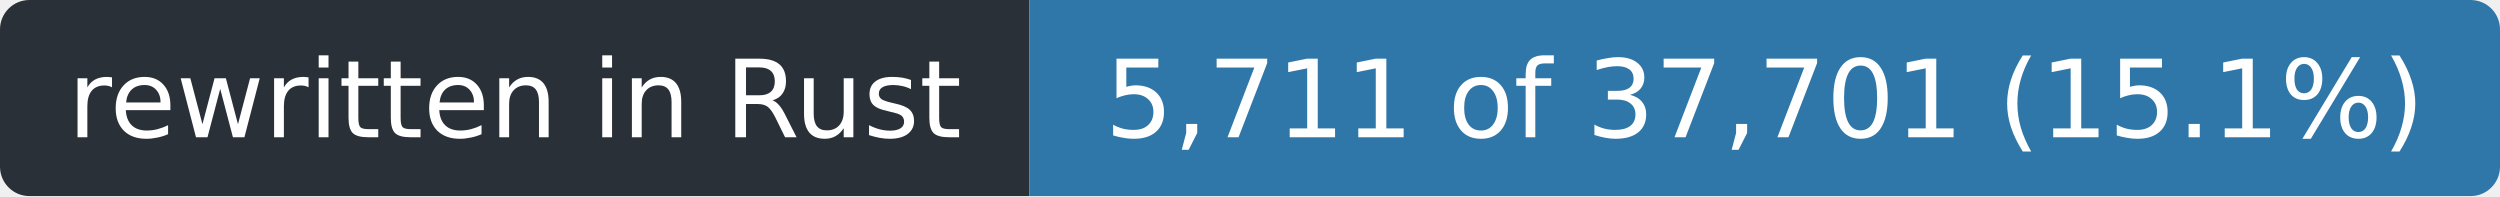
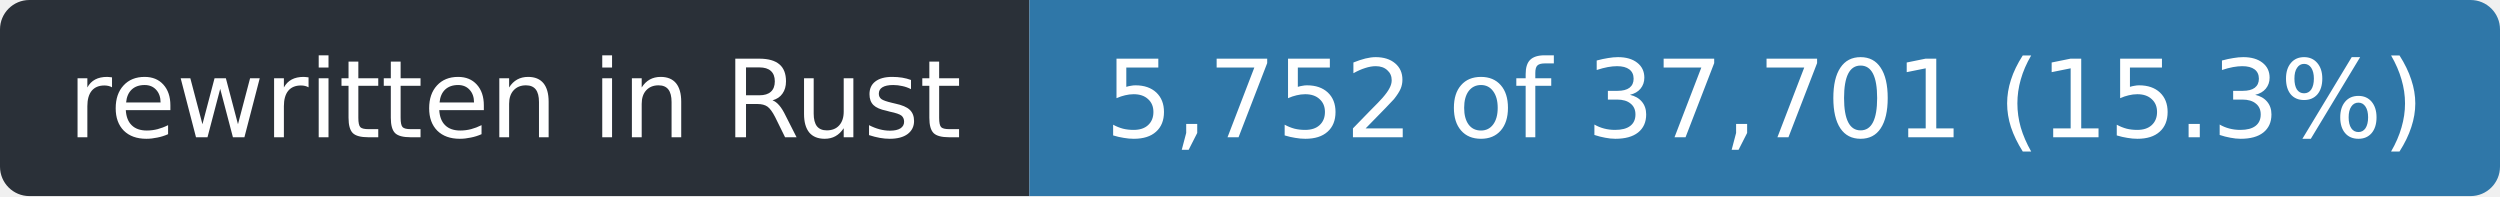
- <svg xmlns="http://www.w3.org/2000/svg" width="255" height="20" role="img" aria-label="rewritten in Rust: 5,711 of 37,701 (15.1%)">
+ <svg xmlns="http://www.w3.org/2000/svg" width="255" height="20" role="img" aria-label="rewritten in Rust: 5,752 of 37,701 (15.3%)">
  <clipPath id="r">
    <rect width="255" height="20" rx="3" />
  </clipPath>
  <g clip-path="url(#r)">
    <rect width="105" height="20" fill="#2a3038" />
    <rect x="105" width="150" height="20" fill="#2f77a8" />
  </g>
  <g fill="#fff" font-family="Verdana,Geneva,DejaVu Sans,sans-serif" font-size="11" text-anchor="middle">
    <text x="52.5" y="14" textLength="93">rewritten in Rust</text>
-     <text x="180.0" y="14" textLength="138">5,711 of 37,701 (15.1%)</text>
+     <text x="180.0" y="14" textLength="138">5,752 of 37,701 (15.3%)</text>
  </g>
</svg>
